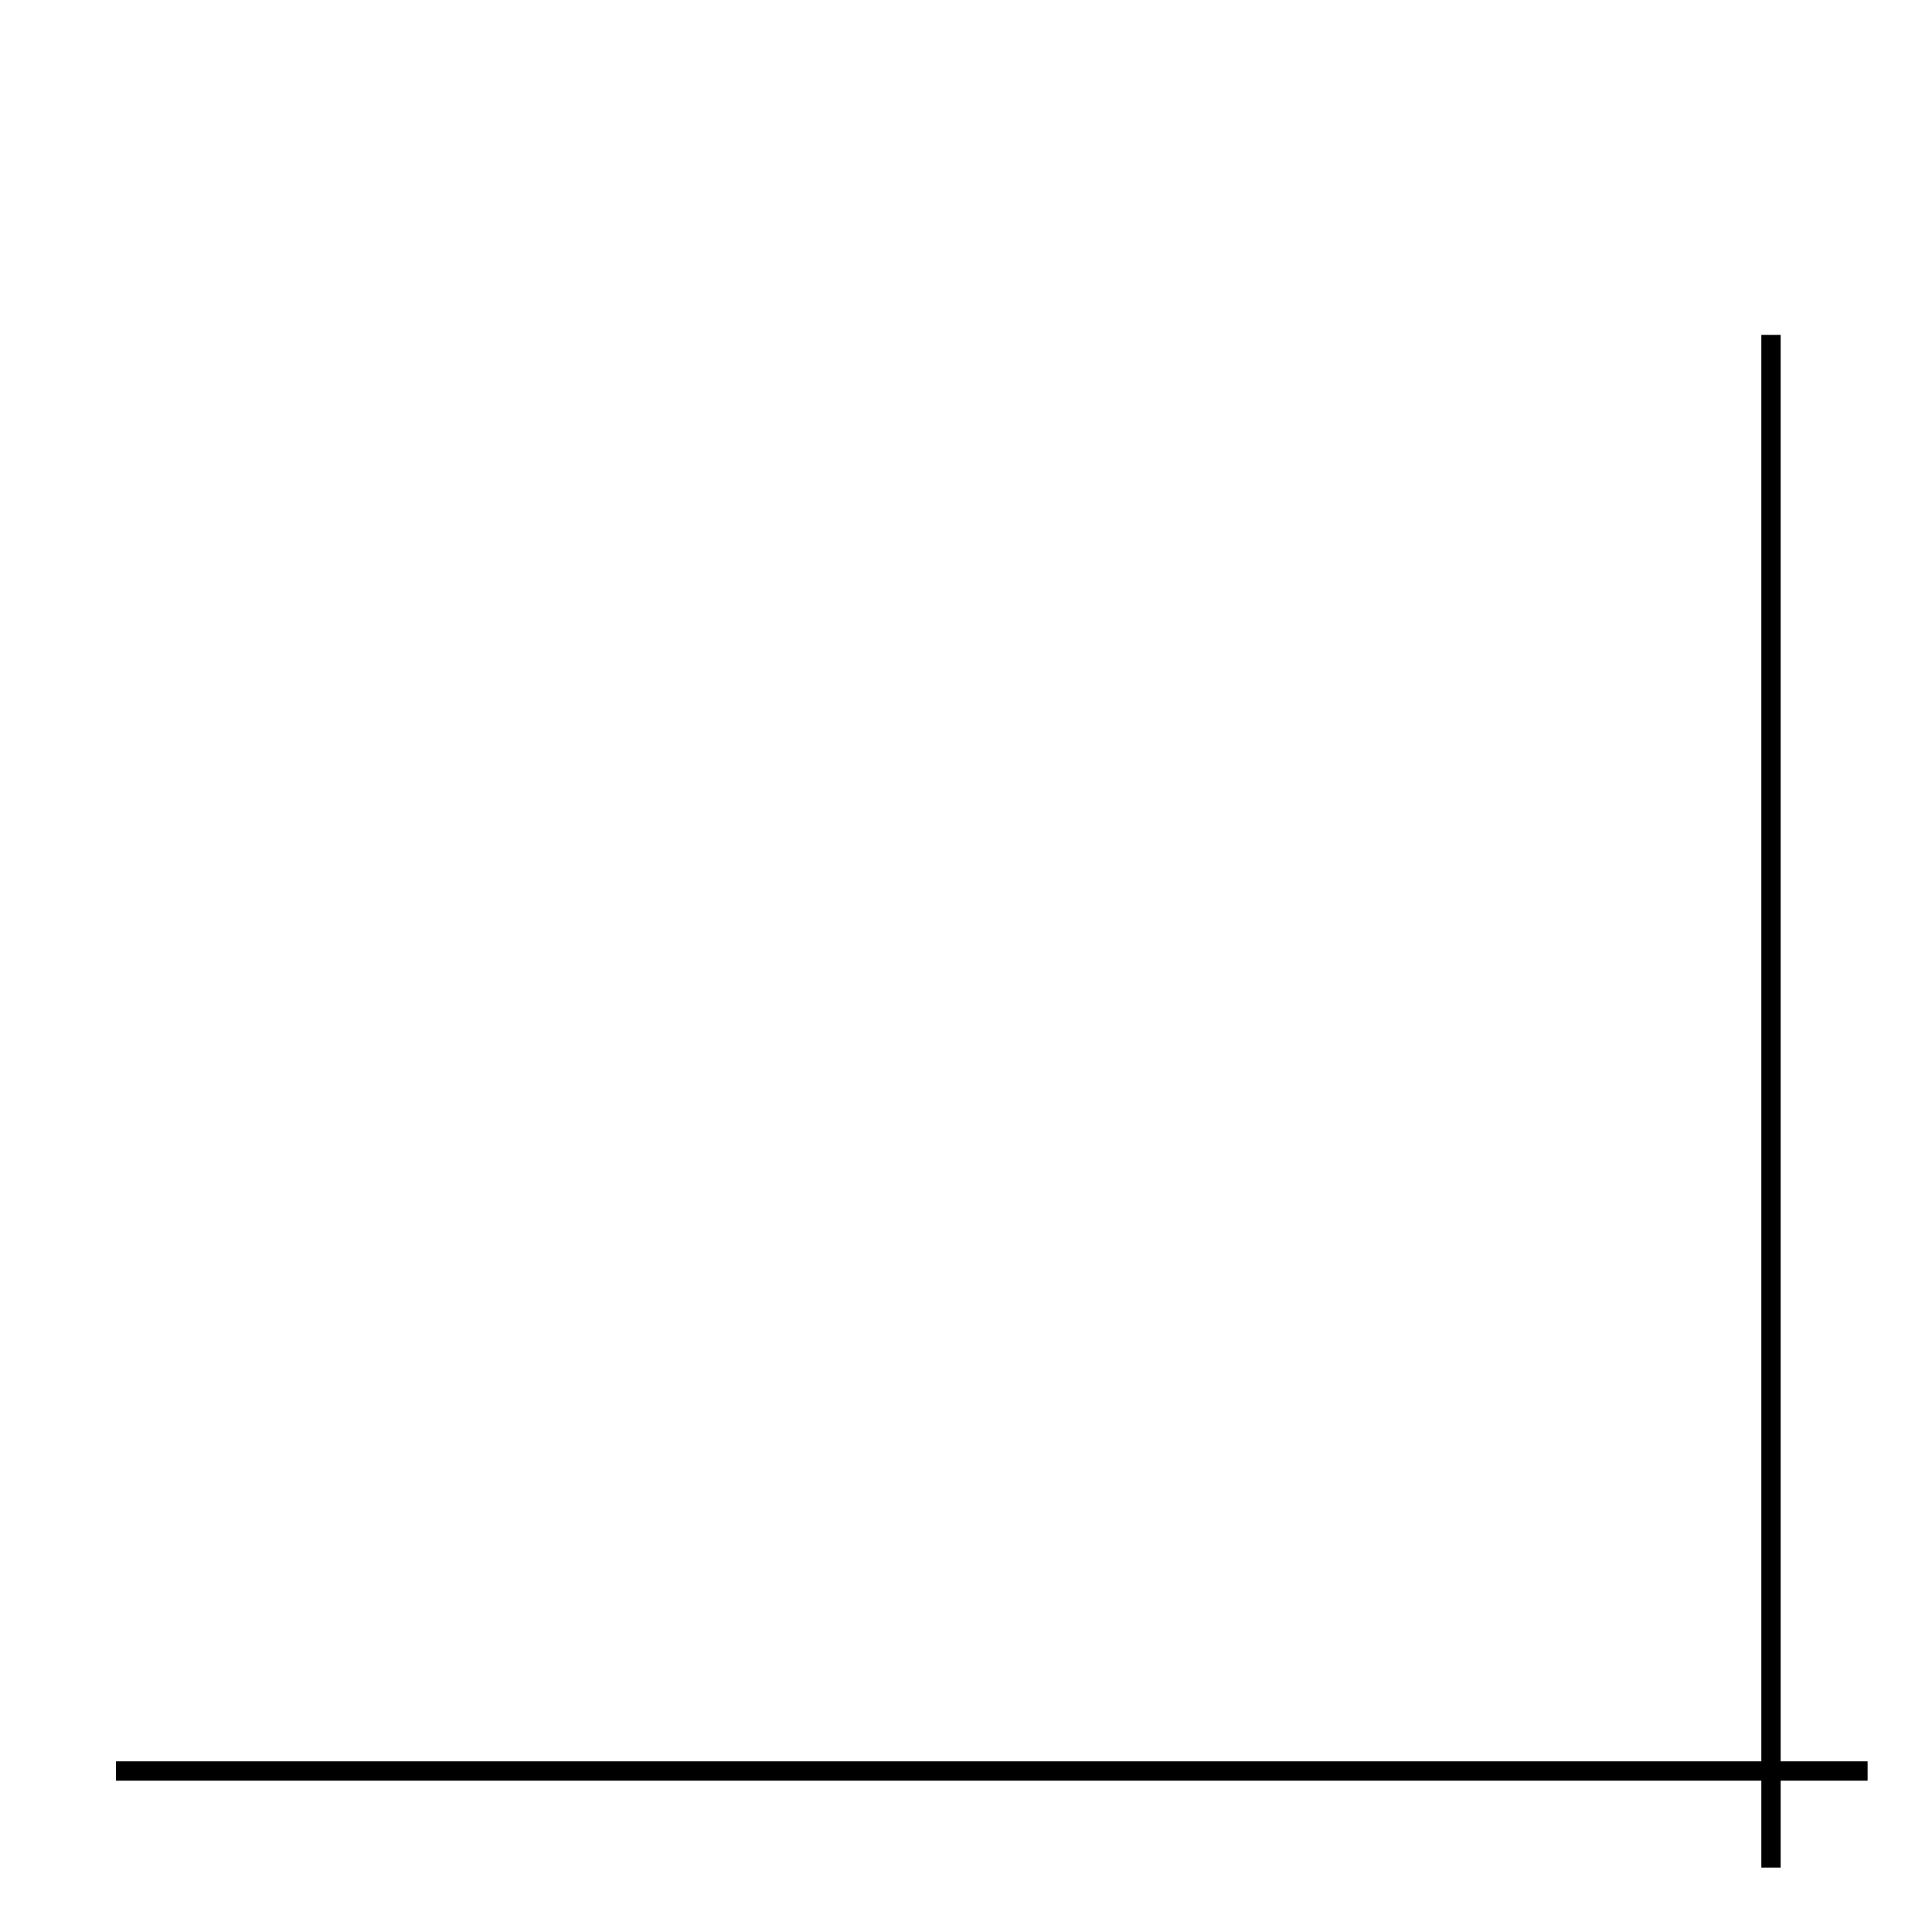
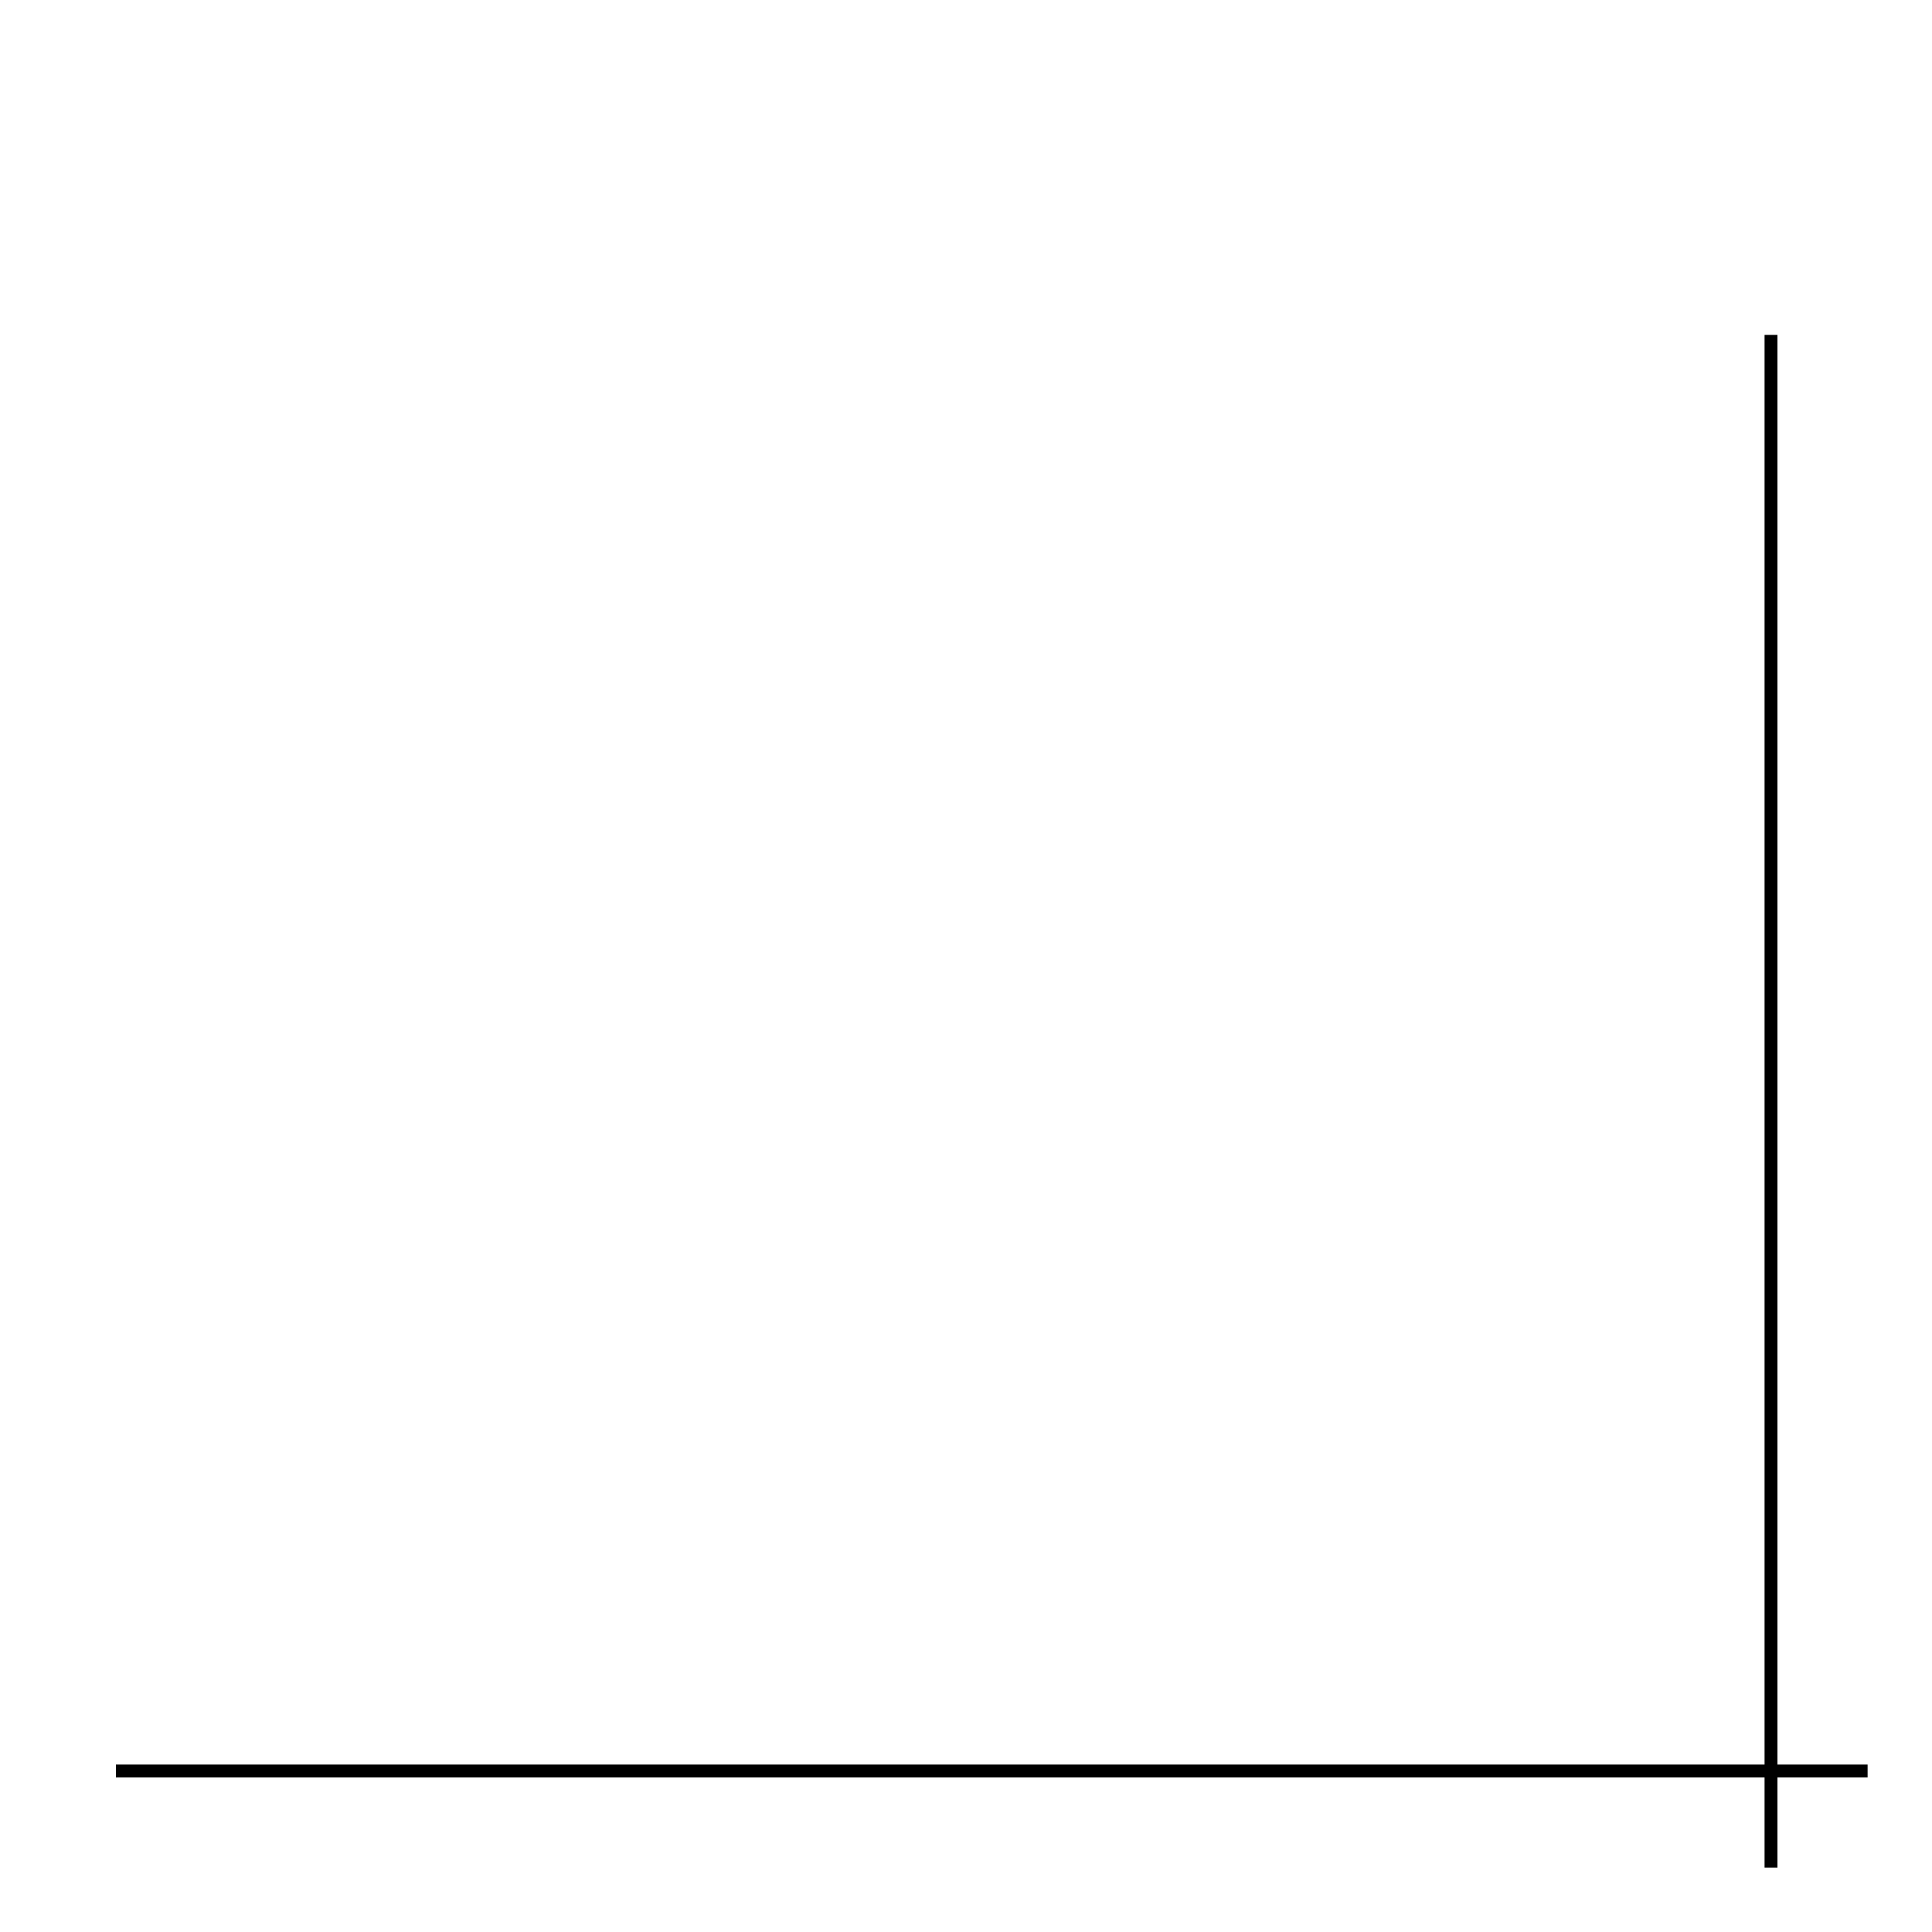
<svg xmlns="http://www.w3.org/2000/svg" width="300" height="300">
-   <line x1="18" y1="275" x2="290" y2="275" stroke="black" stroke-width="3" />
-   <line x1="275" y1="52" x2="275" y2="290" stroke="black" stroke-width="3" />
+   <line x1="18" y1="275" x2="290" y2="275" stroke="black" stroke-width="2" />
+   <line x1="275" y1="52" x2="275" y2="290" stroke="black" stroke-width="2" />
</svg>
